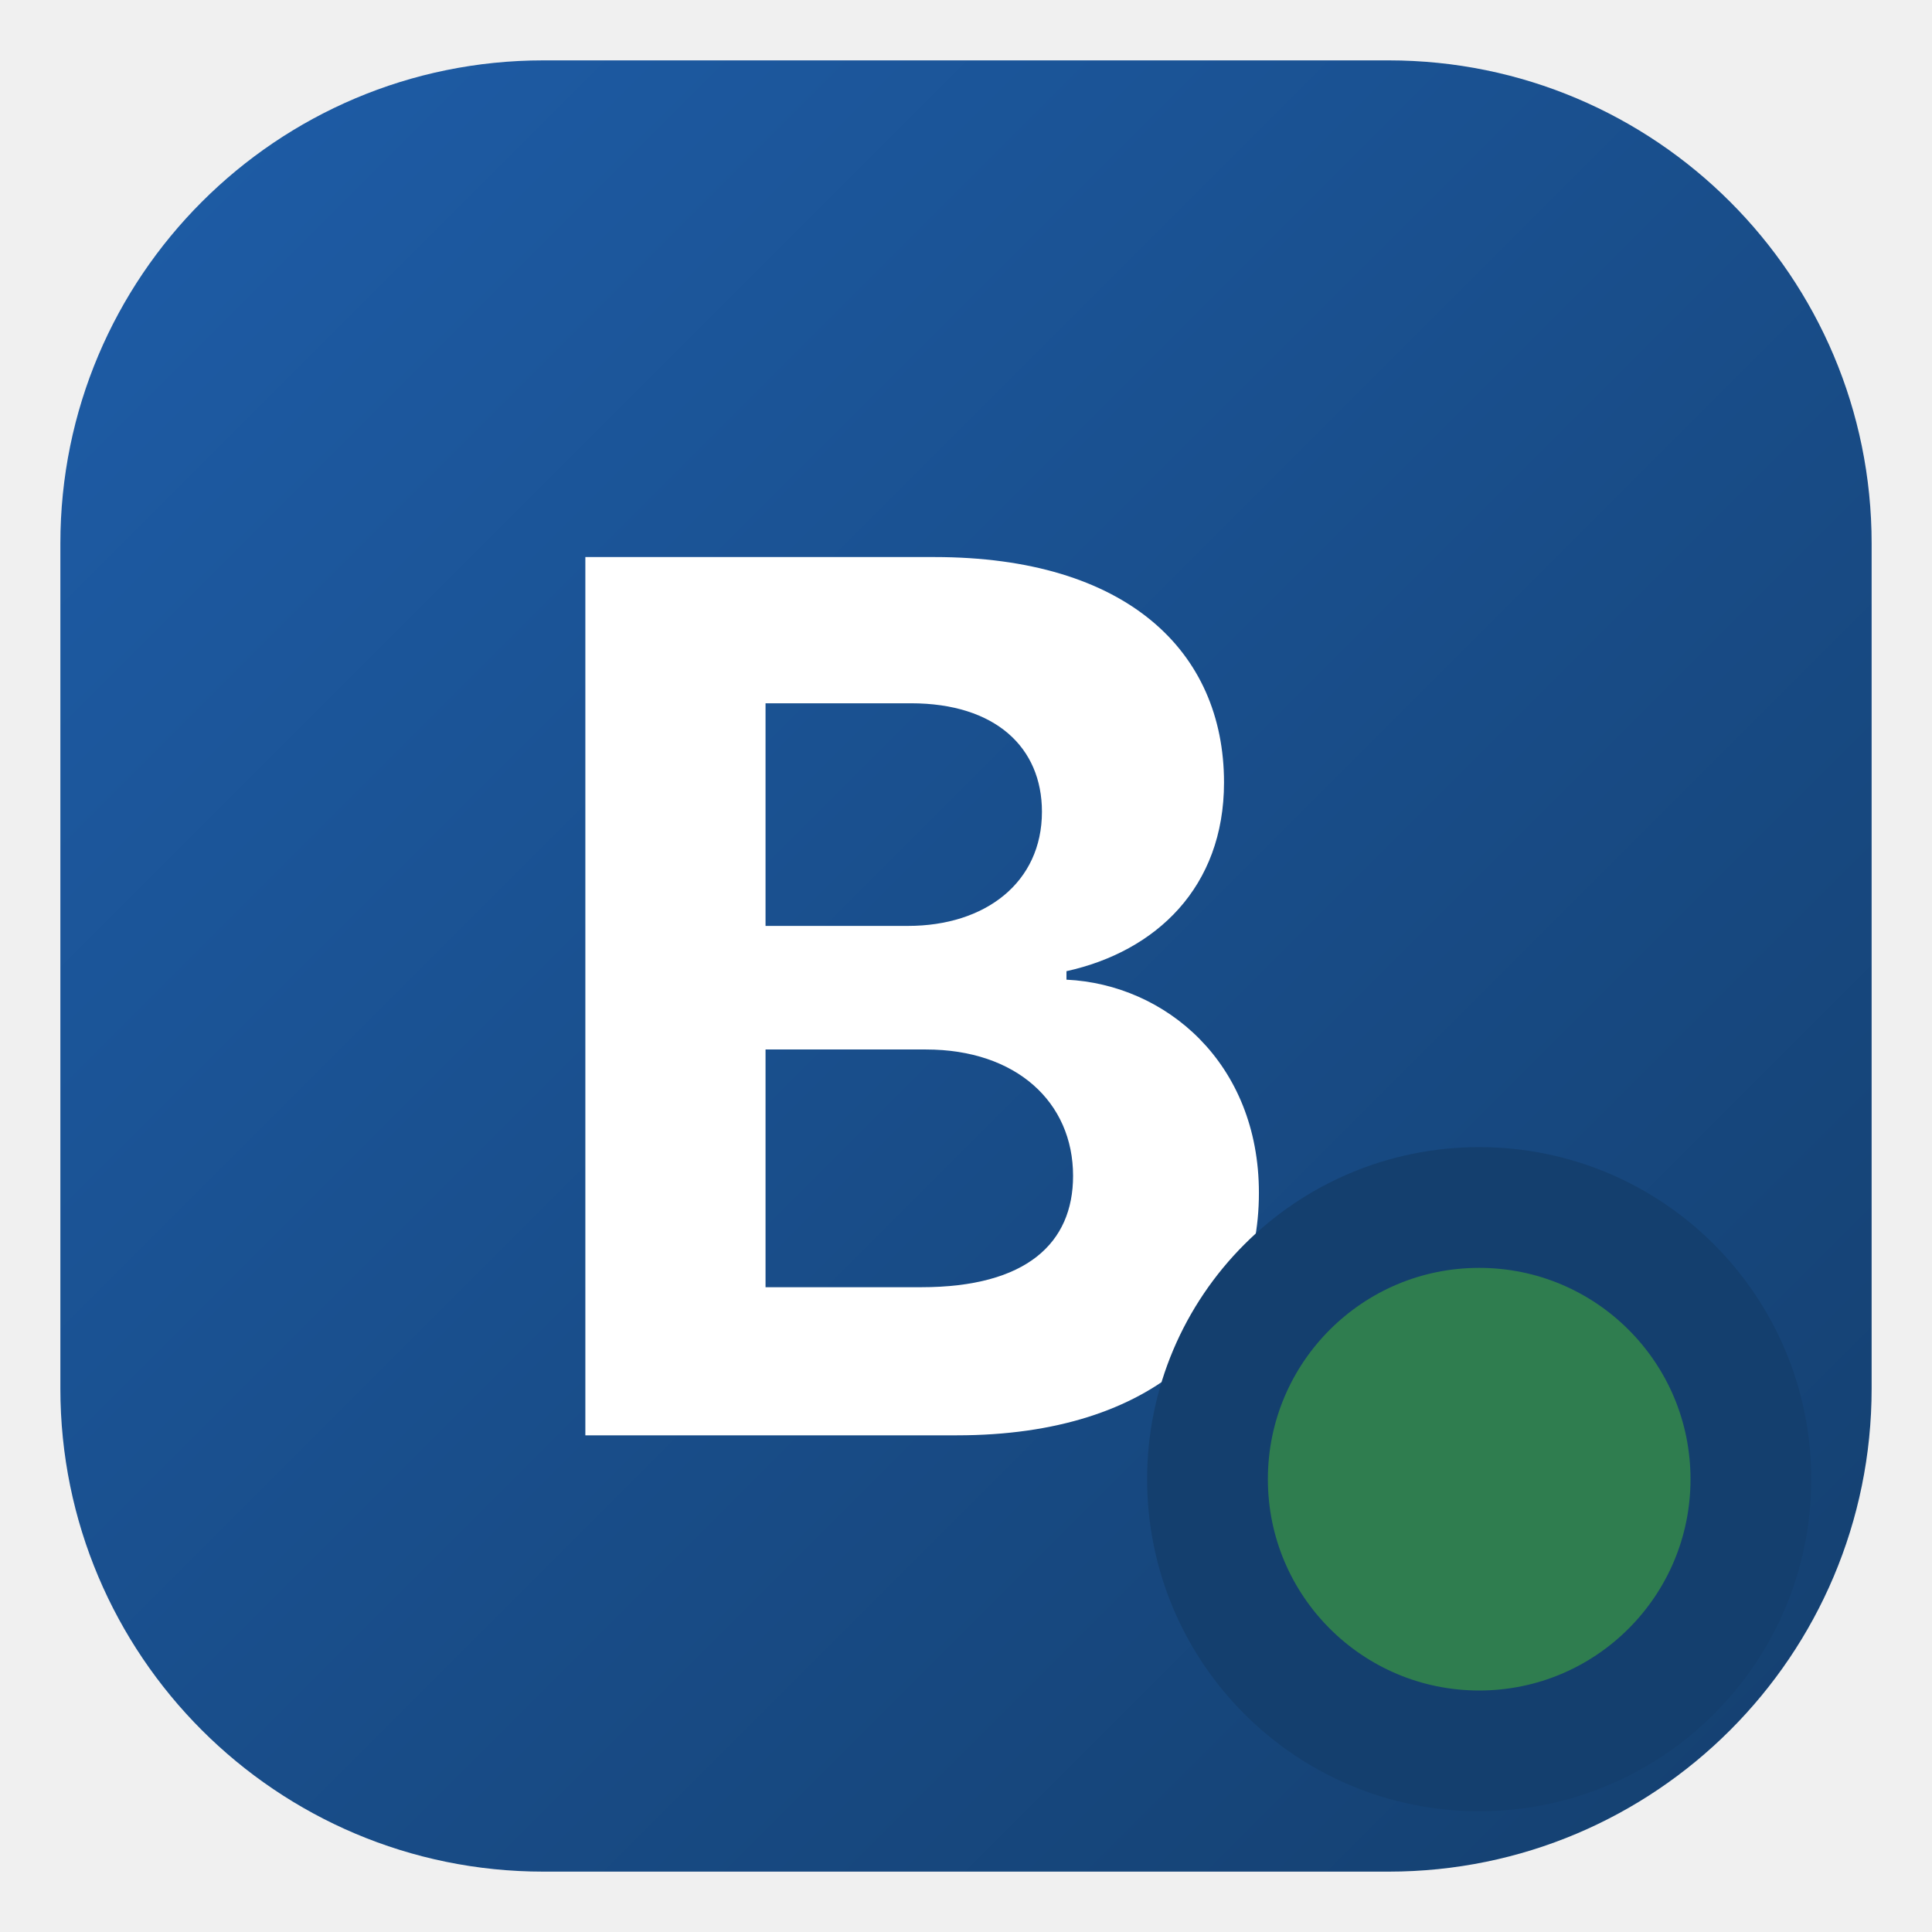
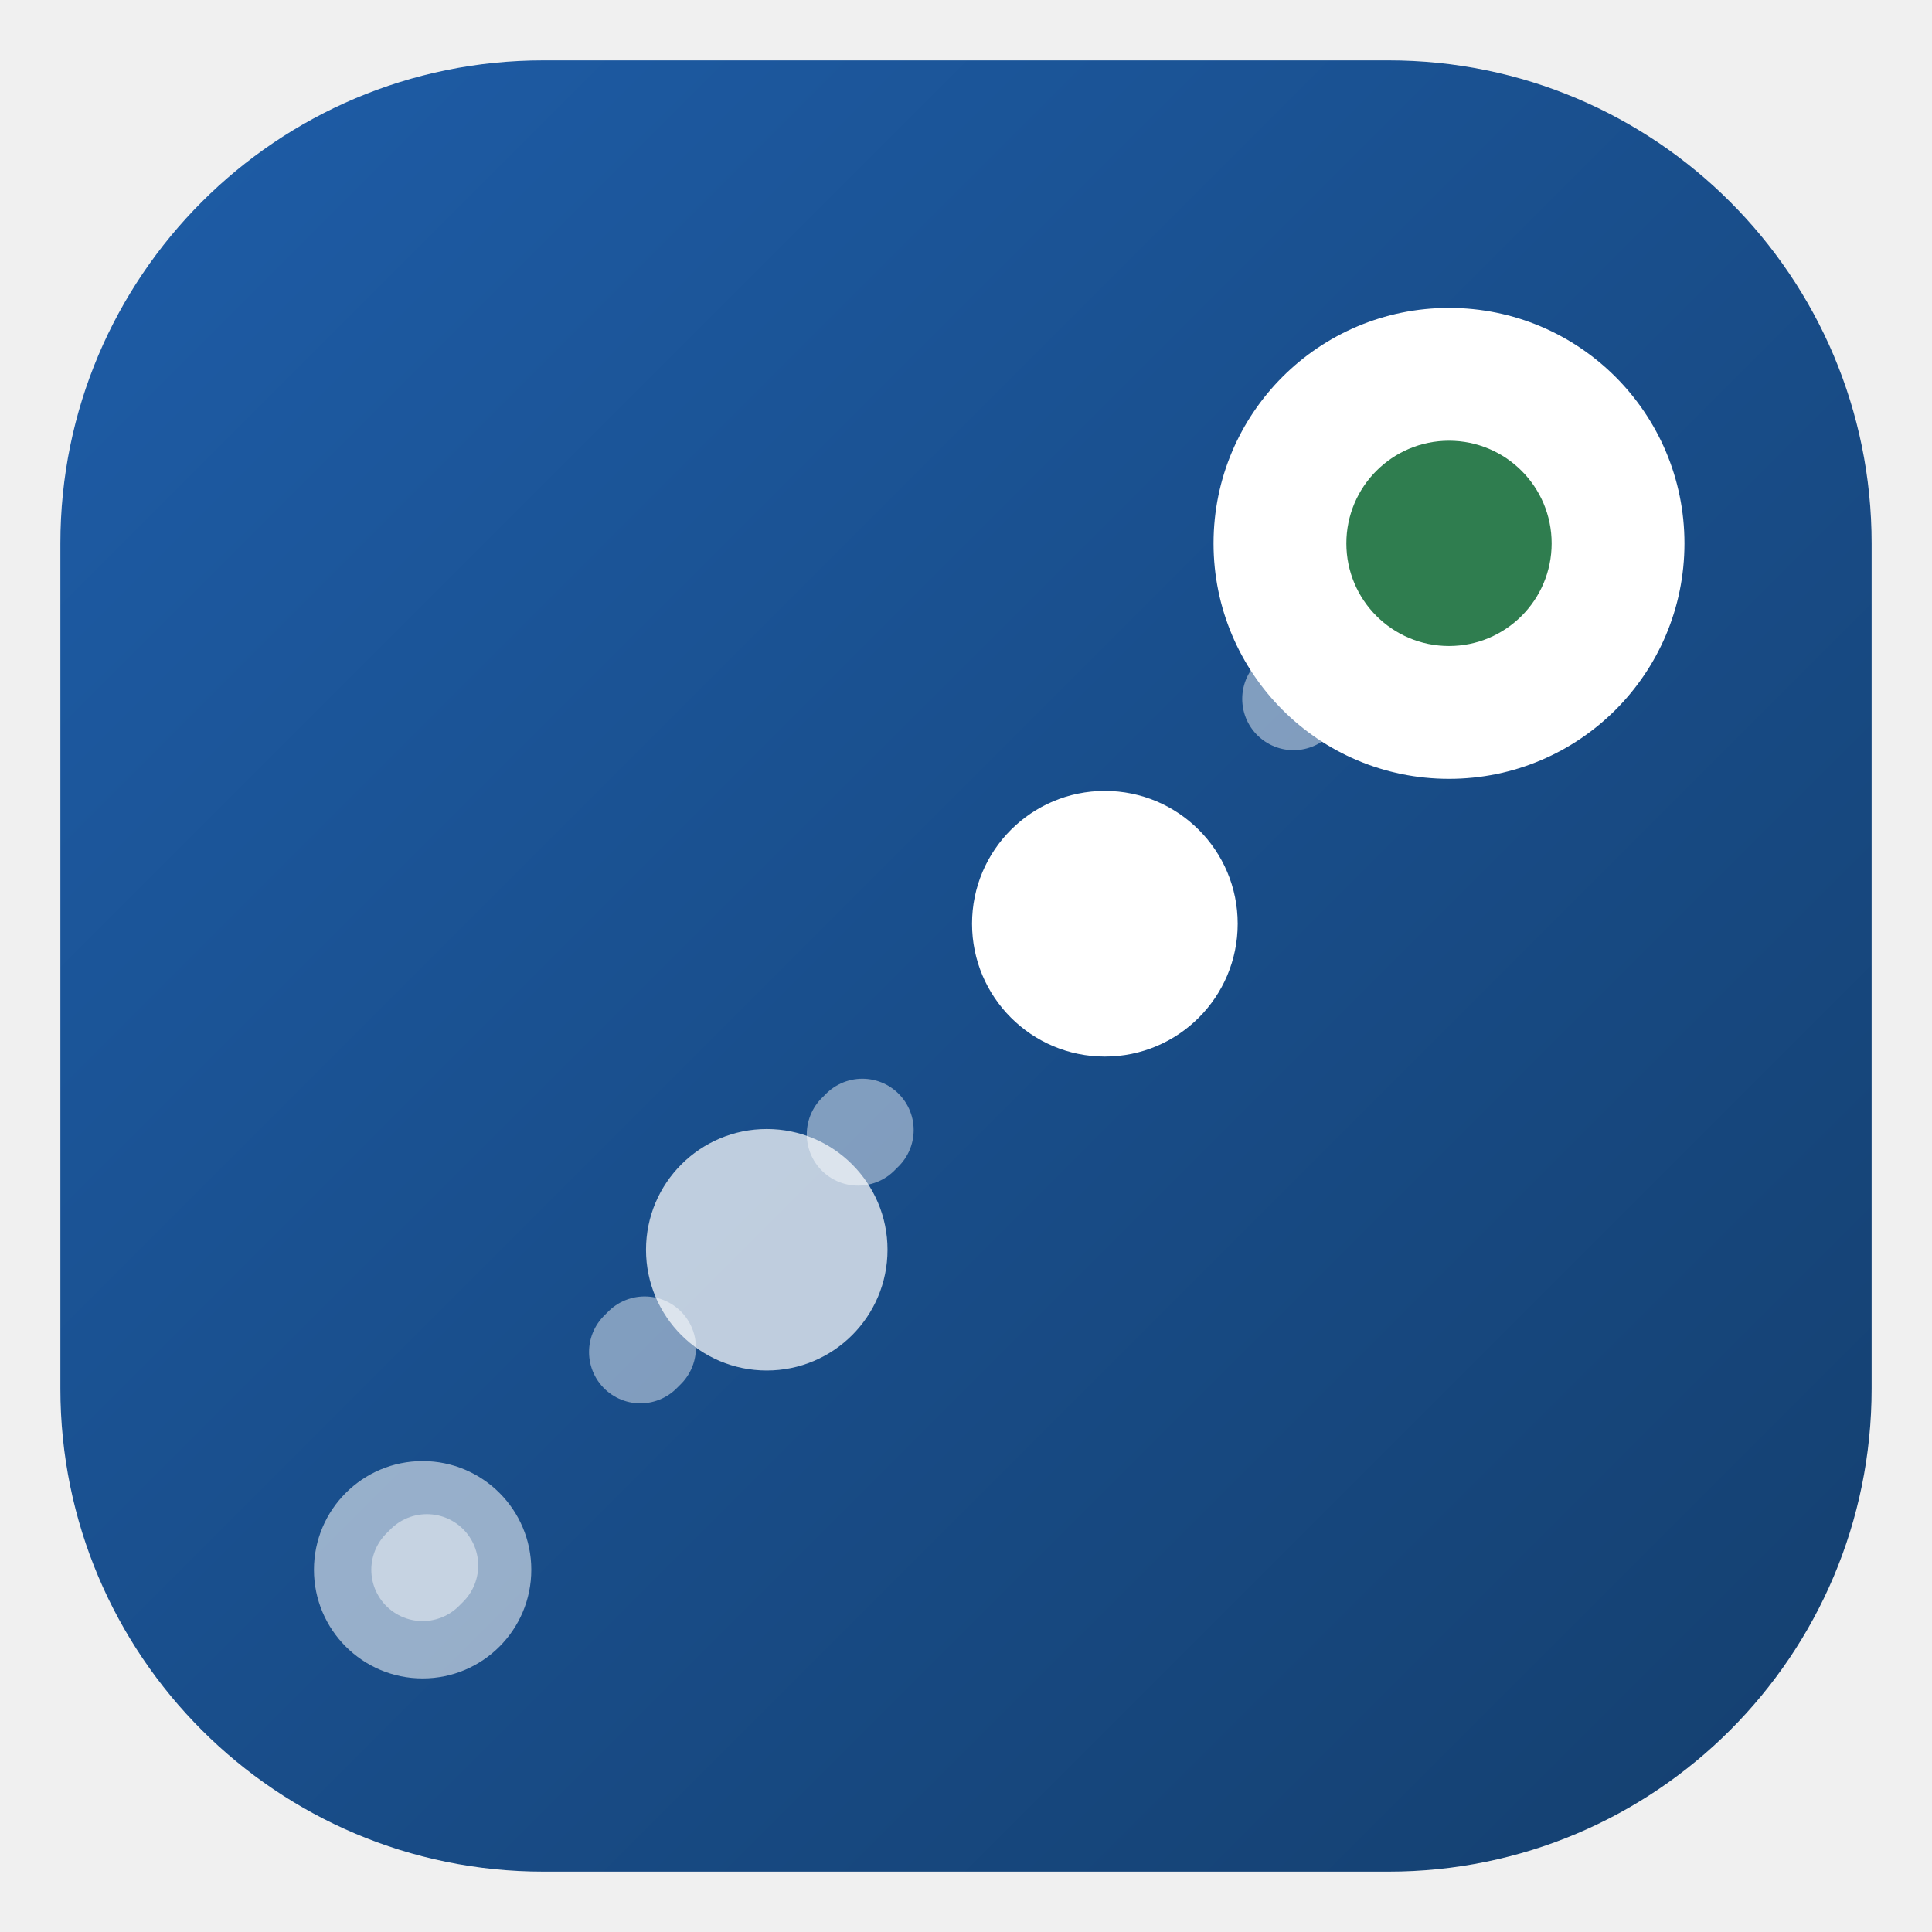
<svg xmlns="http://www.w3.org/2000/svg" viewBox="0 0 32 32" role="img" aria-label="BizTrack CM">
  <defs>
    <linearGradient id="bt" x1="0" y1="0" x2="1" y2="1">
      <stop offset="0" stop-color="#1E5DA8" />
      <stop offset="1" stop-color="#143F6E" />
    </linearGradient>
  </defs>
  <rect x="1" y="1" width="30" height="30" rx="8" fill="url(#bt)" />
-   <text x="15" y="16.5" text-anchor="middle" dominant-baseline="central" font-family="Inter, 'Segoe UI', Helvetica, Arial, sans-serif" font-size="20" font-weight="700" letter-spacing="-0.5" fill="#FFFFFF">B</text>
-   <circle cx="24.5" cy="24.5" r="4.5" fill="#2F7D4F" stroke="#143F6E" stroke-width="2" />
+   <path d="M7 26 L24 9" stroke="#fff" stroke-width="1.7" stroke-linecap="round" stroke-dasharray="0.1 5" opacity="0.45" />
+   <circle cx="7" cy="26" r="1.8" fill="#fff" opacity="0.55" />
+   <circle cx="12.7" cy="20.7" r="2" fill="#fff" opacity="0.72" />
+   <circle cx="18.3" cy="15.3" r="2.2" fill="#fff" />
+   <circle cx="24" cy="9" r="3.9" fill="#fff" />
+   <circle cx="24" cy="9" r="1.7" fill="#2F7D4F" />
</svg>
